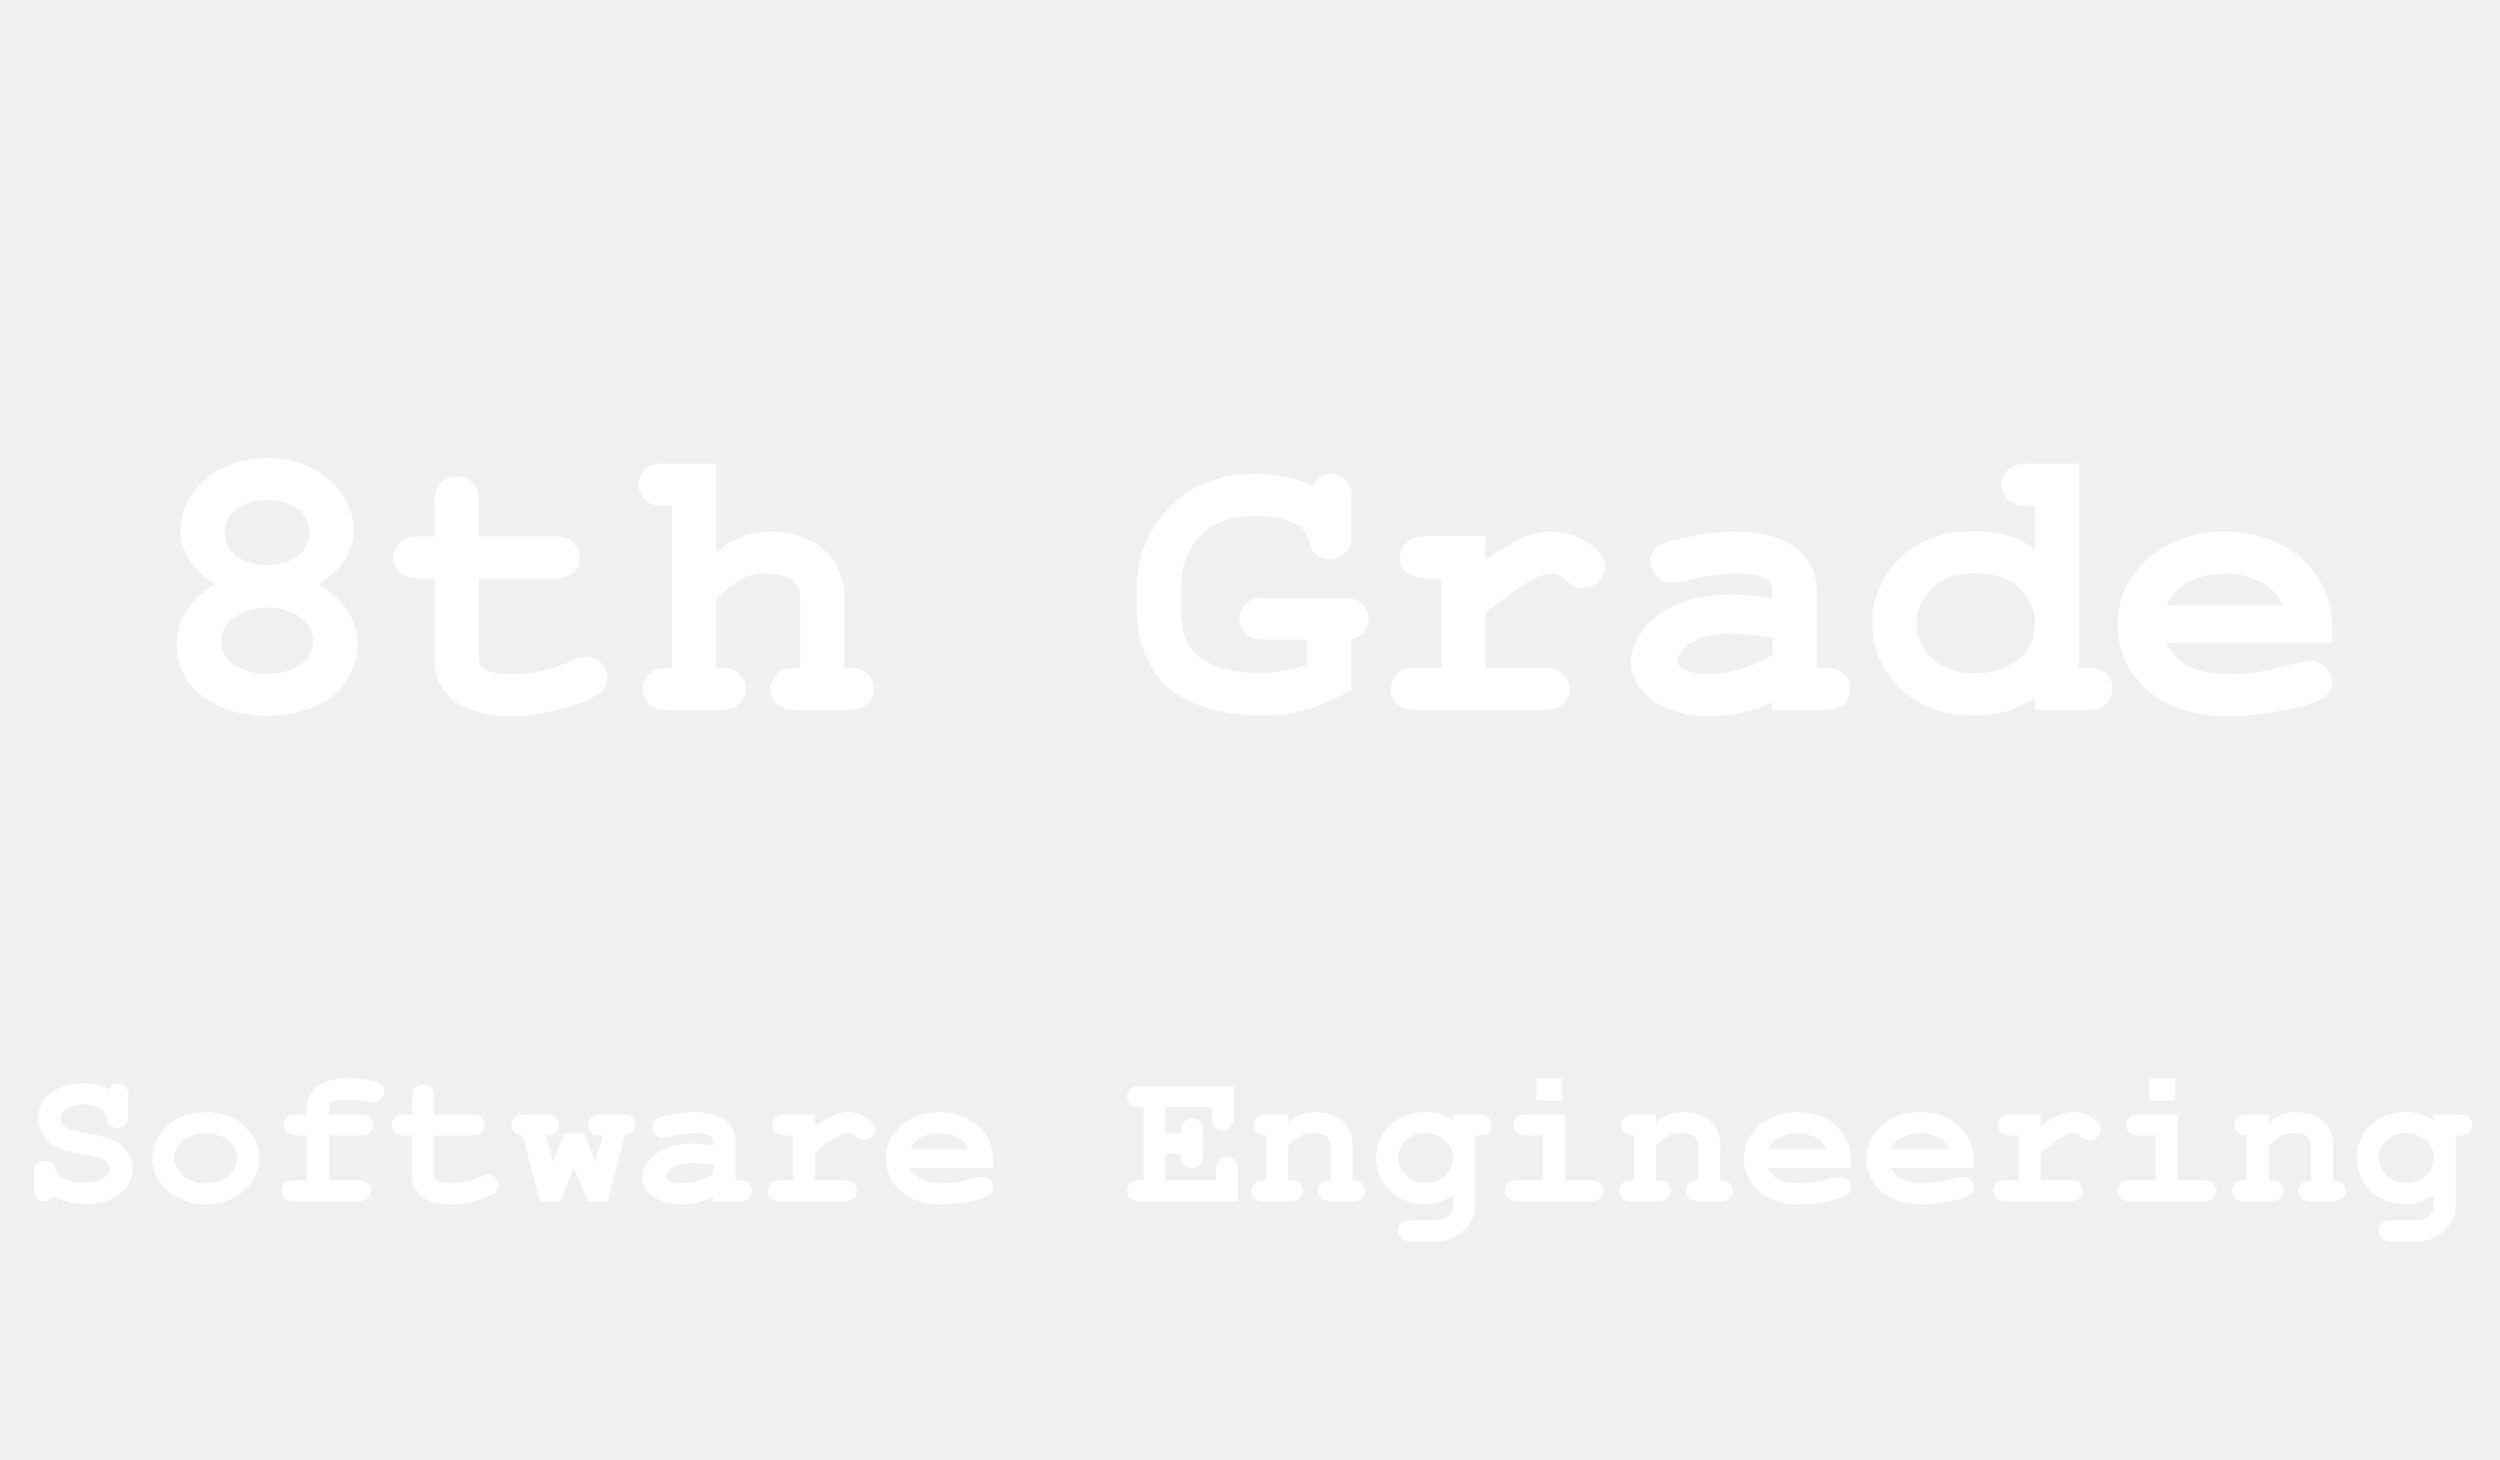
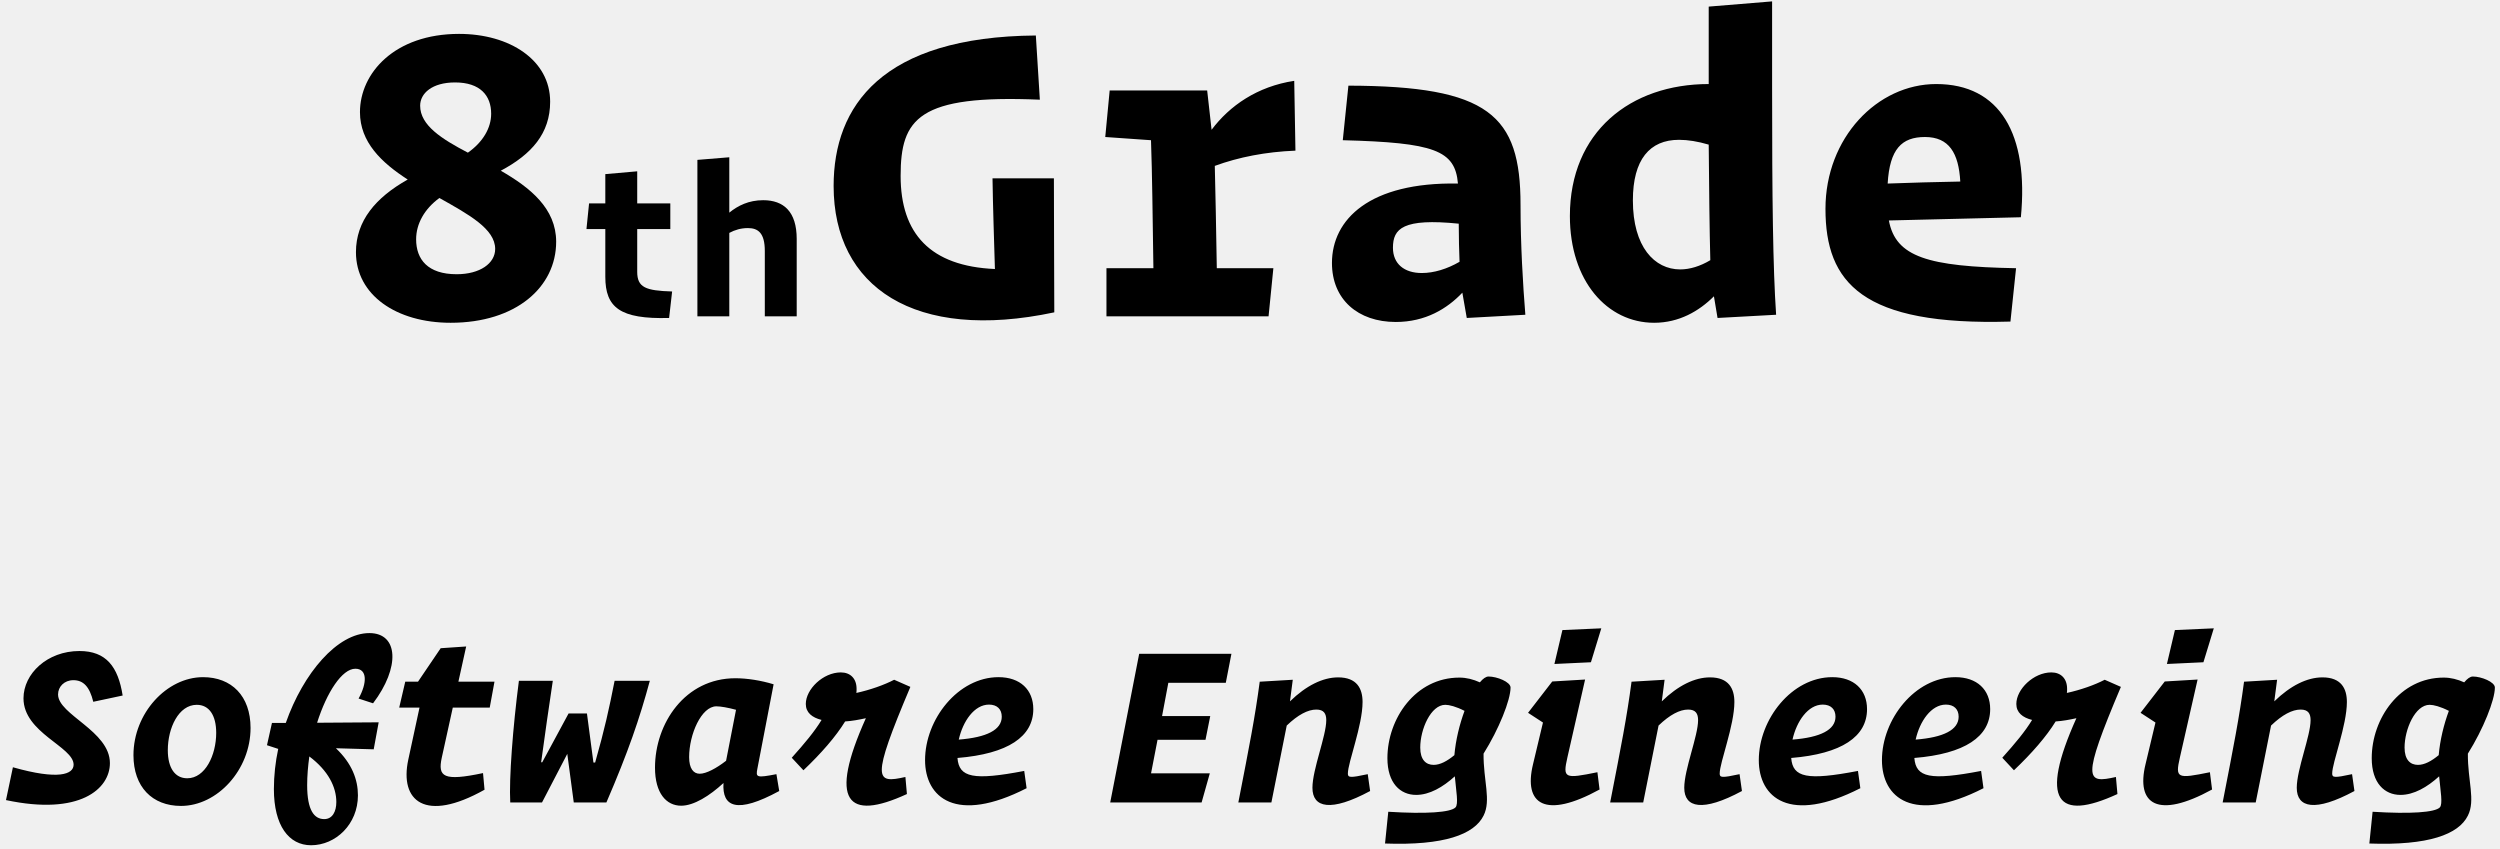
- <svg xmlns="http://www.w3.org/2000/svg" width="514px" height="300px" viewBox="18 29 514 168" version="1.1">
+ <svg xmlns="http://www.w3.org/2000/svg" width="324px" height="110px" viewBox="0 0 324 110" version="1.1">
  <defs />
-   <text id="8th-Grade" stroke="none" fill="none" font-family="Courier-Bold, Courier" font-size="84" font-weight="bold">
-     <tspan x="47.712" y="109" fill="#FFFFFF">8th Grade</tspan>
-     <tspan x="22.508" y="210" font-size="42" fill="#FFFFFF">Software Engineering</tspan>
-     <tspan x="526.59" y="210" fill="#FFFFFF" />
-   </text>
+   <path d="M58.403,41.832 C66.879,41.832 72.079,37.204 72.079,31.328 C72.079,27.012 68.699,24.308 64.903,22.124 C68.907,19.992 71.299,17.288 71.299,13.18 C71.299,7.772 66.047,4.392 59.495,4.392 C51.123,4.392 46.651,9.488 46.651,14.532 C46.651,18.432 49.459,21.084 52.839,23.268 C48.679,25.608 46.131,28.624 46.131,32.68 C46.131,38.244 51.383,41.832 58.403,41.832 L58.403,41.832 Z M54.451,13.7 C54.451,12.088 56.011,10.684 58.975,10.684 C62.251,10.684 63.655,12.4 63.655,14.74 C63.655,16.612 62.563,18.432 60.639,19.784 C57.259,18.016 54.451,16.248 54.451,13.7 L54.451,13.7 Z M59.183,35.54 C55.439,35.54 53.931,33.616 53.931,31.016 C53.931,28.988 55.023,27.064 56.947,25.66 C60.743,27.792 64.175,29.664 64.175,32.264 C64.175,34.136 62.199,35.54 59.183,35.54 L59.183,35.54 Z" id="8" stroke="none" fill="#000000" fill-rule="evenodd" />
+   <path d="M86.717,41.208 L87.107,37.776 C83.675,37.672 82.583,37.256 82.583,35.228 L82.583,29.69 L86.873,29.69 L86.873,26.362 L82.583,26.362 L82.583,22.202 L78.449,22.566 L78.449,26.362 L76.343,26.362 L76.005,29.69 L78.449,29.69 L78.449,35.878 C78.449,39.83 80.321,41.39 86.717,41.208 L86.717,41.208 Z M96.935,29.56 C98.261,29.56 99.119,30.21 99.119,32.524 L99.119,41 L103.253,41 L103.253,30.964 C103.253,27.428 101.563,25.946 98.911,25.946 C97.039,25.946 95.635,26.648 94.517,27.558 L94.517,20.382 L90.383,20.72 L90.383,41 L94.517,41 L94.517,30.184 C95.245,29.794 96.025,29.56 96.935,29.56 L96.935,29.56 Z" id="th" stroke="none" fill="#000000" fill-rule="evenodd" />
+   <path d="M136.637,40.48 C136.637,35.8 136.585,30.392 136.585,23.112 L128.629,23.112 C128.681,26.648 128.837,31.432 128.941,34.864 C120.569,34.5 116.721,30.288 116.721,22.8 C116.721,15.364 119.009,12.244 134.765,12.92 L134.245,4.6 C114.277,4.756 108.037,13.752 108.037,24.1 C108.037,37.204 118.541,44.328 136.637,40.48 L136.637,40.48 Z M164.405,41 L165.029,34.76 L157.697,34.76 C157.593,29.196 157.541,25.192 157.437,21.5 C160.557,20.356 164.041,19.68 167.889,19.524 L167.733,10.476 C162.949,11.204 159.361,13.7 157.021,16.82 L156.449,11.724 L143.813,11.724 L143.241,17.756 L149.169,18.172 C149.325,22.644 149.377,27.792 149.481,34.76 L143.397,34.76 L143.397,41 L164.405,41 Z M184.269,35.384 C181.981,35.384 180.525,34.188 180.525,32.108 C180.525,29.612 181.825,28.26 189.053,28.988 C189.053,30.86 189.105,32.524 189.157,33.928 C187.545,34.864 185.829,35.384 184.269,35.384 L184.269,35.384 Z M190.093,41.208 L197.685,40.792 C197.373,36.892 197.061,31.744 197.061,26.544 C197.061,14.896 192.953,11.152 174.753,11.1 L174.025,18.172 C185.881,18.484 188.585,19.472 188.949,23.788 C177.509,23.58 172.621,28.416 172.621,34.084 C172.621,38.816 176.001,41.728 180.889,41.728 C184.737,41.728 187.545,40.012 189.521,37.932 L190.093,41.208 Z M217.757,34.916 C214.429,34.916 211.621,32.004 211.621,25.972 C211.621,20.668 213.805,18.12 217.601,18.12 C218.745,18.12 220.045,18.328 221.449,18.744 C221.501,24.672 221.553,29.82 221.657,33.72 C220.357,34.5 219.005,34.916 217.757,34.916 L217.757,34.916 Z M222.593,41.208 L230.185,40.792 C229.769,34.604 229.665,25.816 229.665,11.412 L229.665,0.18 L221.449,0.856 L221.449,10.892 C211.309,10.892 203.457,17.08 203.457,28 C203.457,36.424 208.293,41.832 214.377,41.832 C217.601,41.832 220.201,40.324 222.125,38.4 L222.593,41.208 Z M260.553,41.676 L261.281,34.76 C249.841,34.552 245.681,33.304 244.797,28.572 L261.905,28.156 C262.945,17.392 259.201,10.892 250.933,10.892 C243.289,10.892 236.581,17.86 236.581,27.064 C236.581,36.632 241.313,42.248 260.553,41.676 L260.553,41.676 Z M249.477,17.756 C252.597,17.756 253.845,19.836 254.053,23.528 C251.193,23.58 247.241,23.684 244.641,23.788 C244.901,19.316 246.461,17.756 249.477,17.756 L249.477,17.756 Z" id="Grade" stroke="none" fill="#000000" fill-rule="evenodd" />
+   <path d="M15.896,90.14 C15.308,86.416 13.768,84.372 10.296,84.372 C6.124,84.372 3.044,87.312 3.044,90.504 C3.044,94.984 9.54,96.776 9.54,99.1 C9.54,100.36 7.58,101.116 1.672,99.436 L0.776,103.692 C10.352,105.736 14.244,102.236 14.244,98.904 C14.244,94.732 7.524,92.632 7.524,90 C7.524,88.992 8.336,88.152 9.512,88.152 C10.8,88.152 11.612,88.992 12.088,90.952 L15.896,90.14 Z M17.296,97.868 C17.296,101.984 19.732,104.448 23.456,104.448 C28.16,104.448 32.472,99.772 32.472,94.34 C32.472,90.196 30.008,87.76 26.312,87.76 C21.608,87.76 17.296,92.436 17.296,97.868 L17.296,97.868 Z M28.02,94.984 C28.02,97.868 26.592,100.864 24.268,100.864 C22.672,100.864 21.748,99.52 21.748,97.224 C21.748,94.34 23.148,91.344 25.5,91.344 C27.096,91.344 28.02,92.688 28.02,94.984 L28.02,94.984 Z M46.388,103.076 C46.388,101.032 45.604,98.932 43.532,96.972 L48.432,97.112 L49.076,93.612 L41.096,93.668 C42.356,89.692 44.344,86.668 46.052,86.668 C47.62,86.668 47.592,88.516 46.472,90.532 L48.348,91.148 C51.876,86.5 51.652,82.048 47.872,82.048 C43.728,82.048 39.304,87.228 37.036,93.696 L35.244,93.696 L34.6,96.58 L36.056,97.056 C35.692,98.764 35.496,100.528 35.496,102.264 C35.496,106.996 37.428,109.544 40.312,109.544 C43.504,109.544 46.388,106.828 46.388,103.076 L46.388,103.076 Z M42.02,106.156 C40.732,106.156 39.808,105.036 39.808,101.76 C39.808,100.528 39.92,99.268 40.088,98.036 C42.552,99.884 43.588,102.012 43.588,103.944 C43.588,105.176 43.084,106.156 42.02,106.156 L42.02,106.156 Z M62.796,102.348 L62.6,100.192 C57.448,101.284 56.72,100.668 57.252,98.204 L58.68,91.708 L63.468,91.708 L64.084,88.348 L59.408,88.348 L60.416,83.784 L57.112,84.008 L54.172,88.348 L52.52,88.348 L51.736,91.708 L54.368,91.708 L52.912,98.456 C51.764,103.804 55.068,106.688 62.796,102.348 L62.796,102.348 Z M74.36,104 L78.588,104 C81.416,97.448 82.9,93.108 84.216,88.236 L79.652,88.236 C78.924,91.932 78.364,94.48 77.132,98.82 L76.908,98.82 L76.068,92.464 L73.688,92.464 L70.272,98.792 L70.132,98.792 C70.692,94.648 71.084,92.016 71.644,88.236 L67.248,88.236 C66.464,94.284 65.96,100.892 66.128,104 L70.244,104 L73.52,97.7 L74.36,104 Z M90.684,100.276 C89.872,100.276 89.312,99.604 89.312,98.12 C89.312,95.152 90.908,91.54 92.84,91.54 C93.4,91.54 94.352,91.708 95.388,91.988 C94.94,94.228 94.38,97.168 94.1,98.596 C92.84,99.576 91.524,100.276 90.684,100.276 L90.684,100.276 Z M100.988,102.516 L100.624,100.332 C98.02,100.836 97.936,100.752 98.16,99.604 L100.26,88.684 C98.608,88.18 96.816,87.9 95.304,87.9 C88.78,87.9 84.888,93.752 84.888,99.492 C84.888,102.824 86.372,104.42 88.276,104.42 C89.928,104.42 91.972,103.132 93.764,101.48 C93.568,104.588 95.472,105.512 100.988,102.516 L100.988,102.516 Z M117.536,102.908 L117.34,100.696 C113.476,101.564 112.832,101.2 117.984,89.02 L115.884,88.096 C114.596,88.768 112.776,89.412 110.984,89.804 C111.012,89.636 111.012,89.44 111.012,89.272 C111.012,87.928 110.2,87.144 108.968,87.144 C106.672,87.144 104.432,89.328 104.432,91.232 C104.432,92.352 105.244,92.996 106.476,93.304 C105.58,94.788 104.292,96.328 102.612,98.204 L104.124,99.828 C106.448,97.616 108.324,95.46 109.528,93.5 C110.424,93.444 111.32,93.276 112.216,93.08 C107.372,103.86 109.752,106.492 117.536,102.908 L117.536,102.908 Z M133.048,102.152 L132.74,99.912 C126.16,101.172 124.284,100.78 124.088,98.232 C130.64,97.7 133.916,95.46 133.916,91.904 C133.916,89.384 132.208,87.76 129.408,87.76 C124.172,87.76 119.888,93.22 119.888,98.512 C119.888,103.384 123.892,106.828 133.048,102.152 L133.048,102.152 Z M128.176,91.316 C129.24,91.316 129.828,91.932 129.828,92.884 C129.828,94.592 127.868,95.572 124.256,95.852 C124.788,93.472 126.272,91.316 128.176,91.316 L128.176,91.316 Z M156.792,100.22 L149.176,100.22 L150.016,95.88 L156.232,95.88 L156.848,92.8 L150.604,92.8 L151.416,88.488 L158.864,88.488 L159.592,84.736 L147.636,84.736 L143.884,104 L155.728,104 L156.792,100.22 Z M177.568,102.516 L177.26,100.332 C174.936,100.836 174.684,100.78 174.684,100.248 C174.684,98.82 176.588,94.032 176.588,90.98 C176.588,89.244 175.86,87.788 173.424,87.788 C171.436,87.788 169.28,88.852 167.18,90.896 L167.544,88.096 L163.26,88.348 C162.644,92.996 161.944,96.524 160.488,104 L164.772,104 L166.76,94.032 C168.216,92.632 169.504,91.96 170.596,91.96 C171.576,91.96 171.884,92.492 171.884,93.332 C171.884,95.376 170.092,99.716 170.092,102.096 C170.092,104.7 172.472,105.26 177.568,102.516 L177.568,102.516 Z M185.8,99.128 C184.792,99.128 184.064,98.456 184.064,96.888 C184.064,94.508 185.436,91.344 187.312,91.344 C187.816,91.344 188.712,91.568 189.804,92.128 C189.16,93.864 188.656,95.908 188.488,97.868 C187.536,98.652 186.64,99.128 185.8,99.128 L185.8,99.128 Z M192.268,105.708 C193.276,103.72 192.24,101.172 192.268,97.672 C194.256,94.508 195.768,90.728 195.768,89.104 C195.768,88.376 194.004,87.676 192.912,87.676 C192.576,87.676 192.184,87.956 191.792,88.432 C190.924,88.04 190.056,87.816 189.132,87.816 C183.448,87.816 179.808,93.136 179.808,98.26 C179.808,101.508 181.488,103.02 183.532,103.02 C185.268,103.02 187.004,102.012 188.544,100.612 C188.712,102.488 189.048,104.224 188.628,104.644 C187.984,105.288 184.876,105.512 179.92,105.204 L179.5,109.32 C187.144,109.6 191.064,108.144 192.268,105.708 L192.268,105.708 Z M206.184,85.828 L207.528,81.432 L202.488,81.656 L201.452,86.052 L206.184,85.828 Z M207.304,102.32 L207.024,100.08 C202.768,100.948 202.516,100.892 203.132,98.176 L205.428,88.068 L201.172,88.32 L198.036,92.38 L199.968,93.64 L198.68,99.044 C197.42,104.252 200.248,106.184 207.304,102.32 L207.304,102.32 Z M225.756,102.516 L225.448,100.332 C223.124,100.836 222.872,100.78 222.872,100.248 C222.872,98.82 224.776,94.032 224.776,90.98 C224.776,89.244 224.048,87.788 221.612,87.788 C219.624,87.788 217.468,88.852 215.368,90.896 L215.732,88.096 L211.448,88.348 C210.832,92.996 210.132,96.524 208.676,104 L212.96,104 L214.948,94.032 C216.404,92.632 217.692,91.96 218.784,91.96 C219.764,91.96 220.072,92.492 220.072,93.332 C220.072,95.376 218.28,99.716 218.28,102.096 C218.28,104.7 220.66,105.26 225.756,102.516 L225.756,102.516 Z M241.1,102.152 L240.792,99.912 C234.212,101.172 232.336,100.78 232.14,98.232 C238.692,97.7 241.968,95.46 241.968,91.904 C241.968,89.384 240.26,87.76 237.46,87.76 C232.224,87.76 227.94,93.22 227.94,98.512 C227.94,103.384 231.944,106.828 241.1,102.152 L241.1,102.152 Z M236.228,91.316 C237.292,91.316 237.88,91.932 237.88,92.884 C237.88,94.592 235.92,95.572 232.308,95.852 C232.84,93.472 234.324,91.316 236.228,91.316 L236.228,91.316 Z M257.06,102.152 L256.752,99.912 C250.172,101.172 248.296,100.78 248.1,98.232 C254.652,97.7 257.928,95.46 257.928,91.904 C257.928,89.384 256.22,87.76 253.42,87.76 C248.184,87.76 243.9,93.22 243.9,98.512 C243.9,103.384 247.904,106.828 257.06,102.152 L257.06,102.152 Z M252.188,91.316 C253.252,91.316 253.84,91.932 253.84,92.884 C253.84,94.592 251.88,95.572 248.268,95.852 C248.8,93.472 250.284,91.316 252.188,91.316 L252.188,91.316 Z M274.42,102.908 L274.224,100.696 C270.36,101.564 269.716,101.2 274.868,89.02 L272.768,88.096 C271.48,88.768 269.66,89.412 267.868,89.804 C267.896,89.636 267.896,89.44 267.896,89.272 C267.896,87.928 267.084,87.144 265.852,87.144 C263.556,87.144 261.316,89.328 261.316,91.232 C261.316,92.352 262.128,92.996 263.36,93.304 C262.464,94.788 261.176,96.328 259.496,98.204 L261.008,99.828 C263.332,97.616 265.208,95.46 266.412,93.5 C267.308,93.444 268.204,93.276 269.1,93.08 C264.256,103.86 266.636,106.492 274.42,102.908 L274.42,102.908 Z M285.564,85.828 L286.908,81.432 L281.868,81.656 L280.832,86.052 L285.564,85.828 Z M286.684,102.32 L286.404,100.08 C282.148,100.948 281.896,100.892 282.512,98.176 L284.808,88.068 L280.552,88.32 L277.416,92.38 L279.348,93.64 L278.06,99.044 C276.8,104.252 279.628,106.184 286.684,102.32 L286.684,102.32 Z M305.136,102.516 L304.828,100.332 C302.504,100.836 302.252,100.78 302.252,100.248 C302.252,98.82 304.156,94.032 304.156,90.98 C304.156,89.244 303.428,87.788 300.992,87.788 C299.004,87.788 296.848,88.852 294.748,90.896 L295.112,88.096 L290.828,88.348 C290.212,92.996 289.512,96.524 288.056,104 L292.34,104 L294.328,94.032 C295.784,92.632 297.072,91.96 298.164,91.96 C299.144,91.96 299.452,92.492 299.452,93.332 C299.452,95.376 297.66,99.716 297.66,102.096 C297.66,104.7 300.04,105.26 305.136,102.516 L305.136,102.516 Z M313.368,99.128 C312.36,99.128 311.632,98.456 311.632,96.888 C311.632,94.508 313.004,91.344 314.88,91.344 C315.384,91.344 316.28,91.568 317.372,92.128 C316.728,93.864 316.224,95.908 316.056,97.868 C315.104,98.652 314.208,99.128 313.368,99.128 L313.368,99.128 Z M319.836,105.708 C320.844,103.72 319.808,101.172 319.836,97.672 C321.824,94.508 323.336,90.728 323.336,89.104 C323.336,88.376 321.572,87.676 320.48,87.676 C320.144,87.676 319.752,87.956 319.36,88.432 C318.492,88.04 317.624,87.816 316.7,87.816 C311.016,87.816 307.376,93.136 307.376,98.26 C307.376,101.508 309.056,103.02 311.1,103.02 C312.836,103.02 314.572,102.012 316.112,100.612 C316.28,102.488 316.616,104.224 316.196,104.644 C315.552,105.288 312.444,105.512 307.488,105.204 L307.068,109.32 C314.712,109.6 318.632,108.144 319.836,105.708 L319.836,105.708 Z" id="Software-Engineering" stroke="none" fill="#000000" fill-rule="evenodd" />
</svg>
